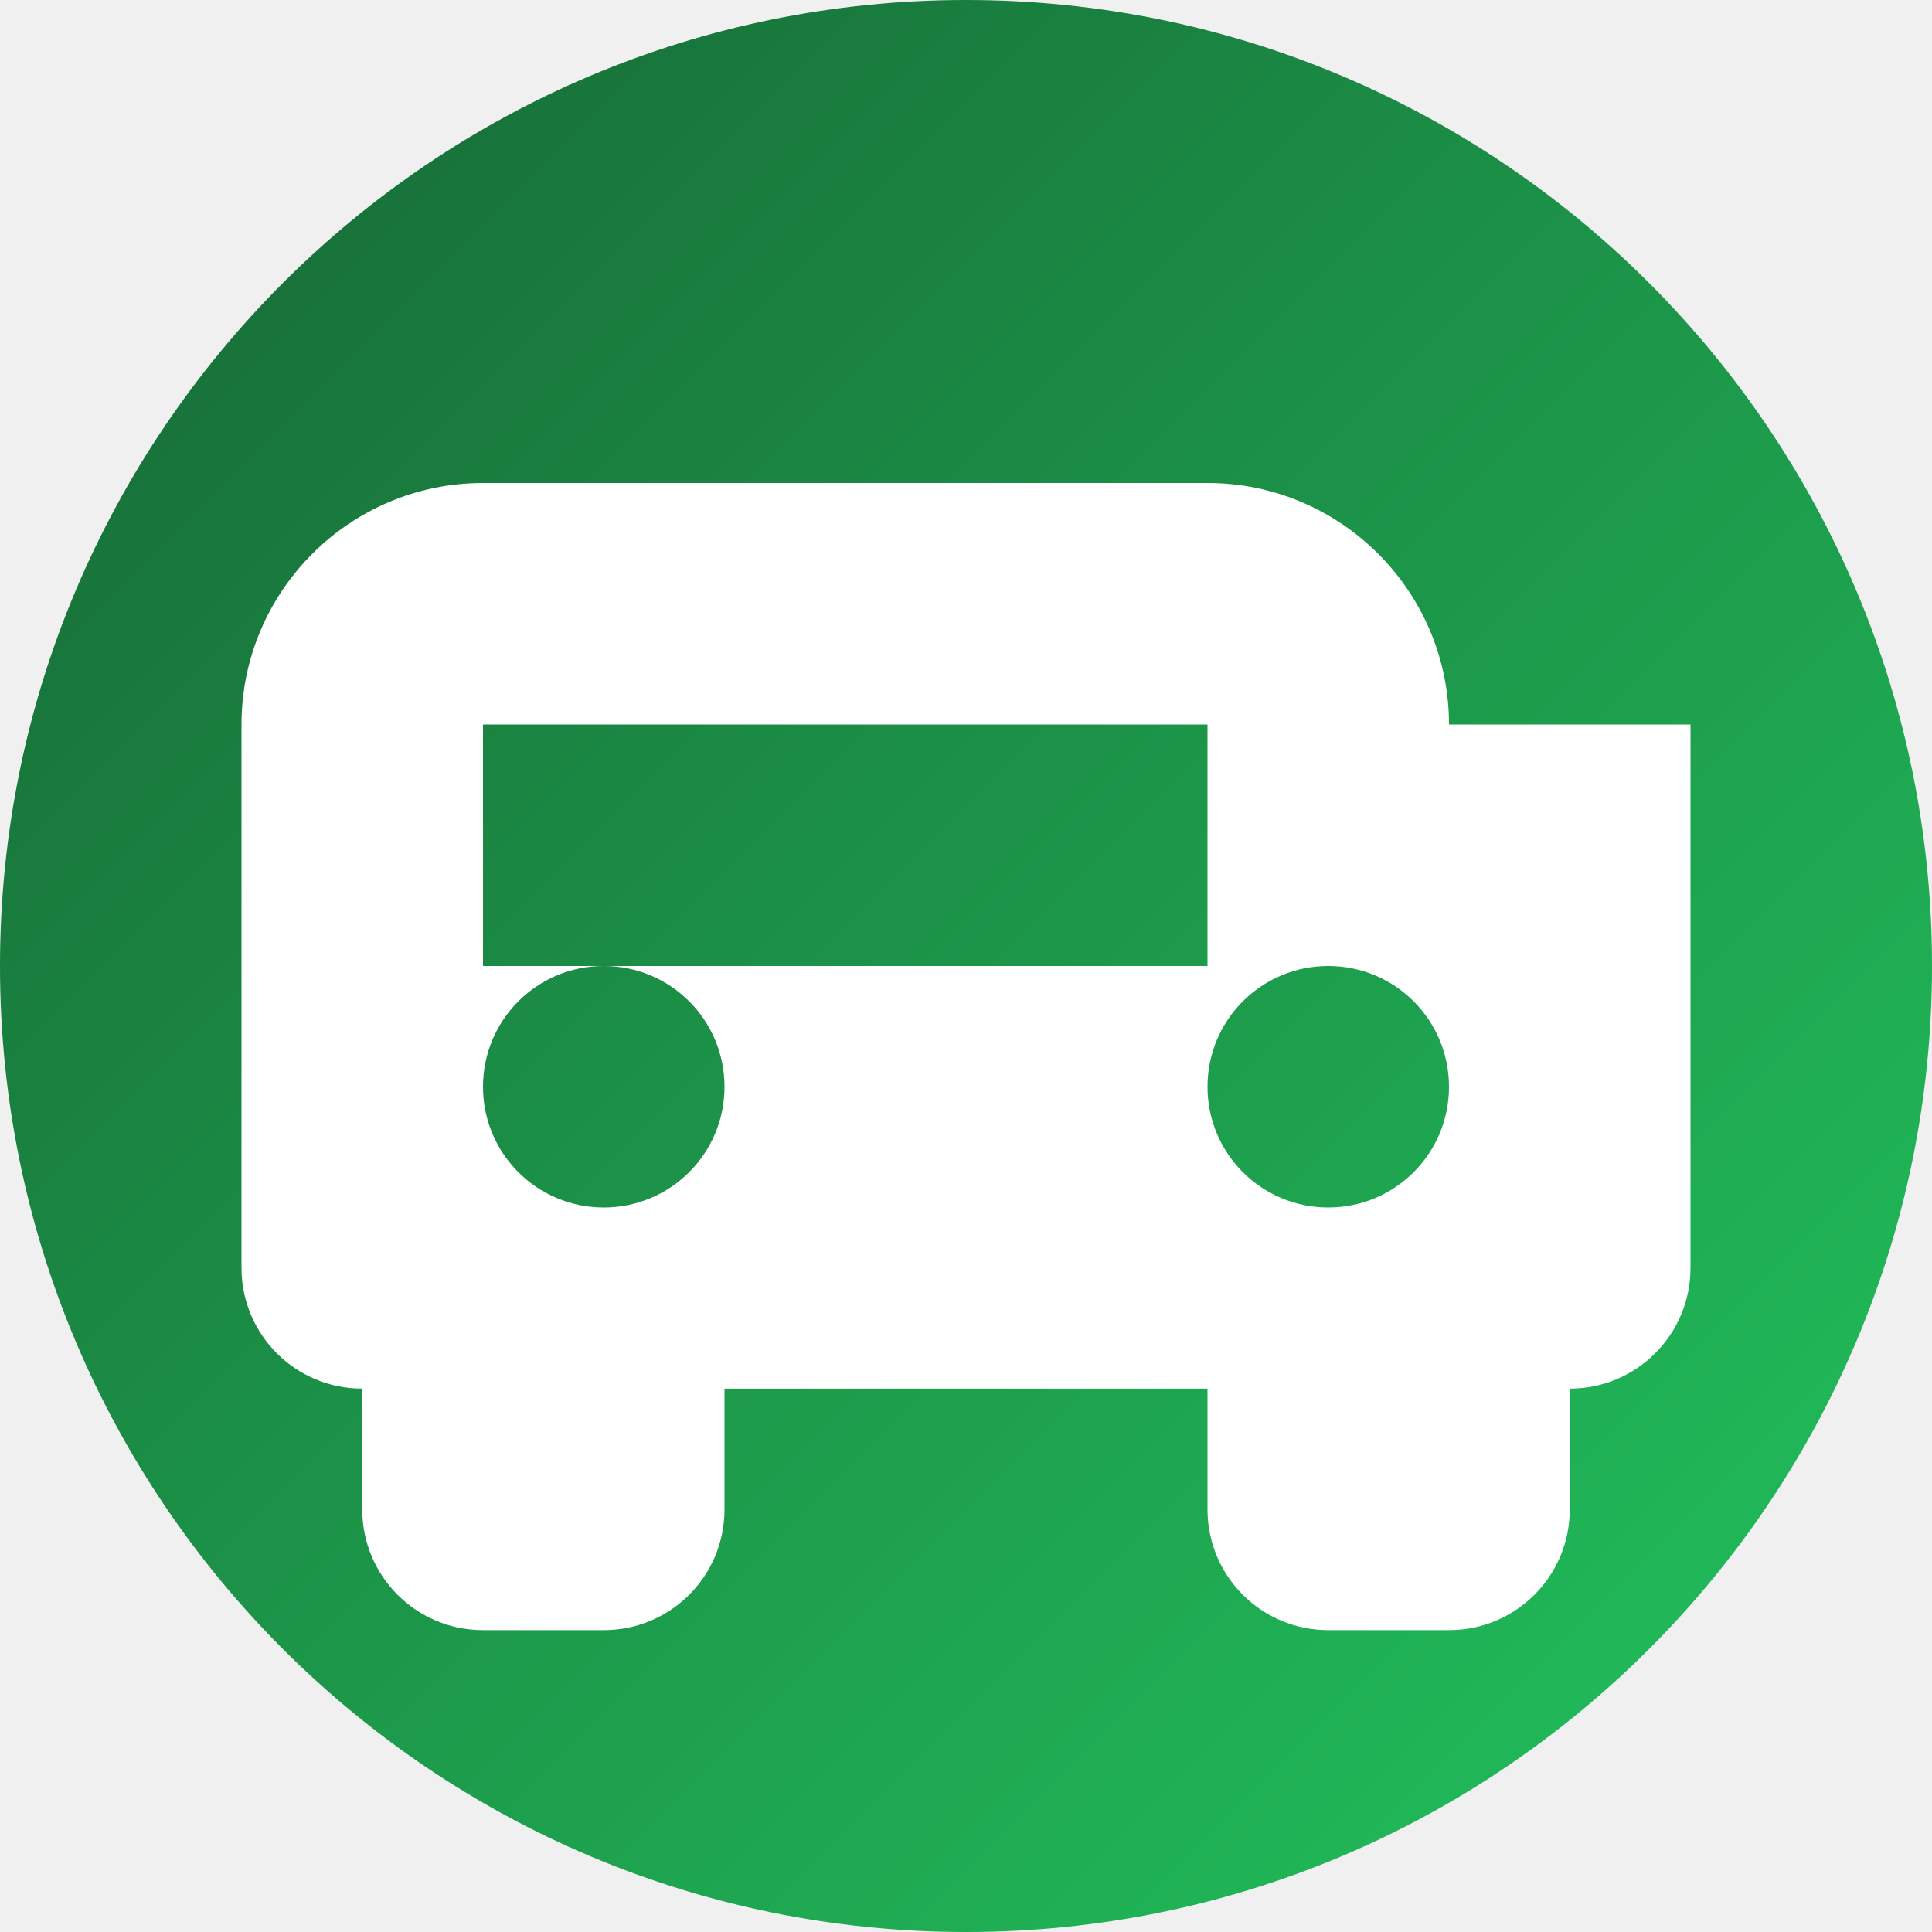
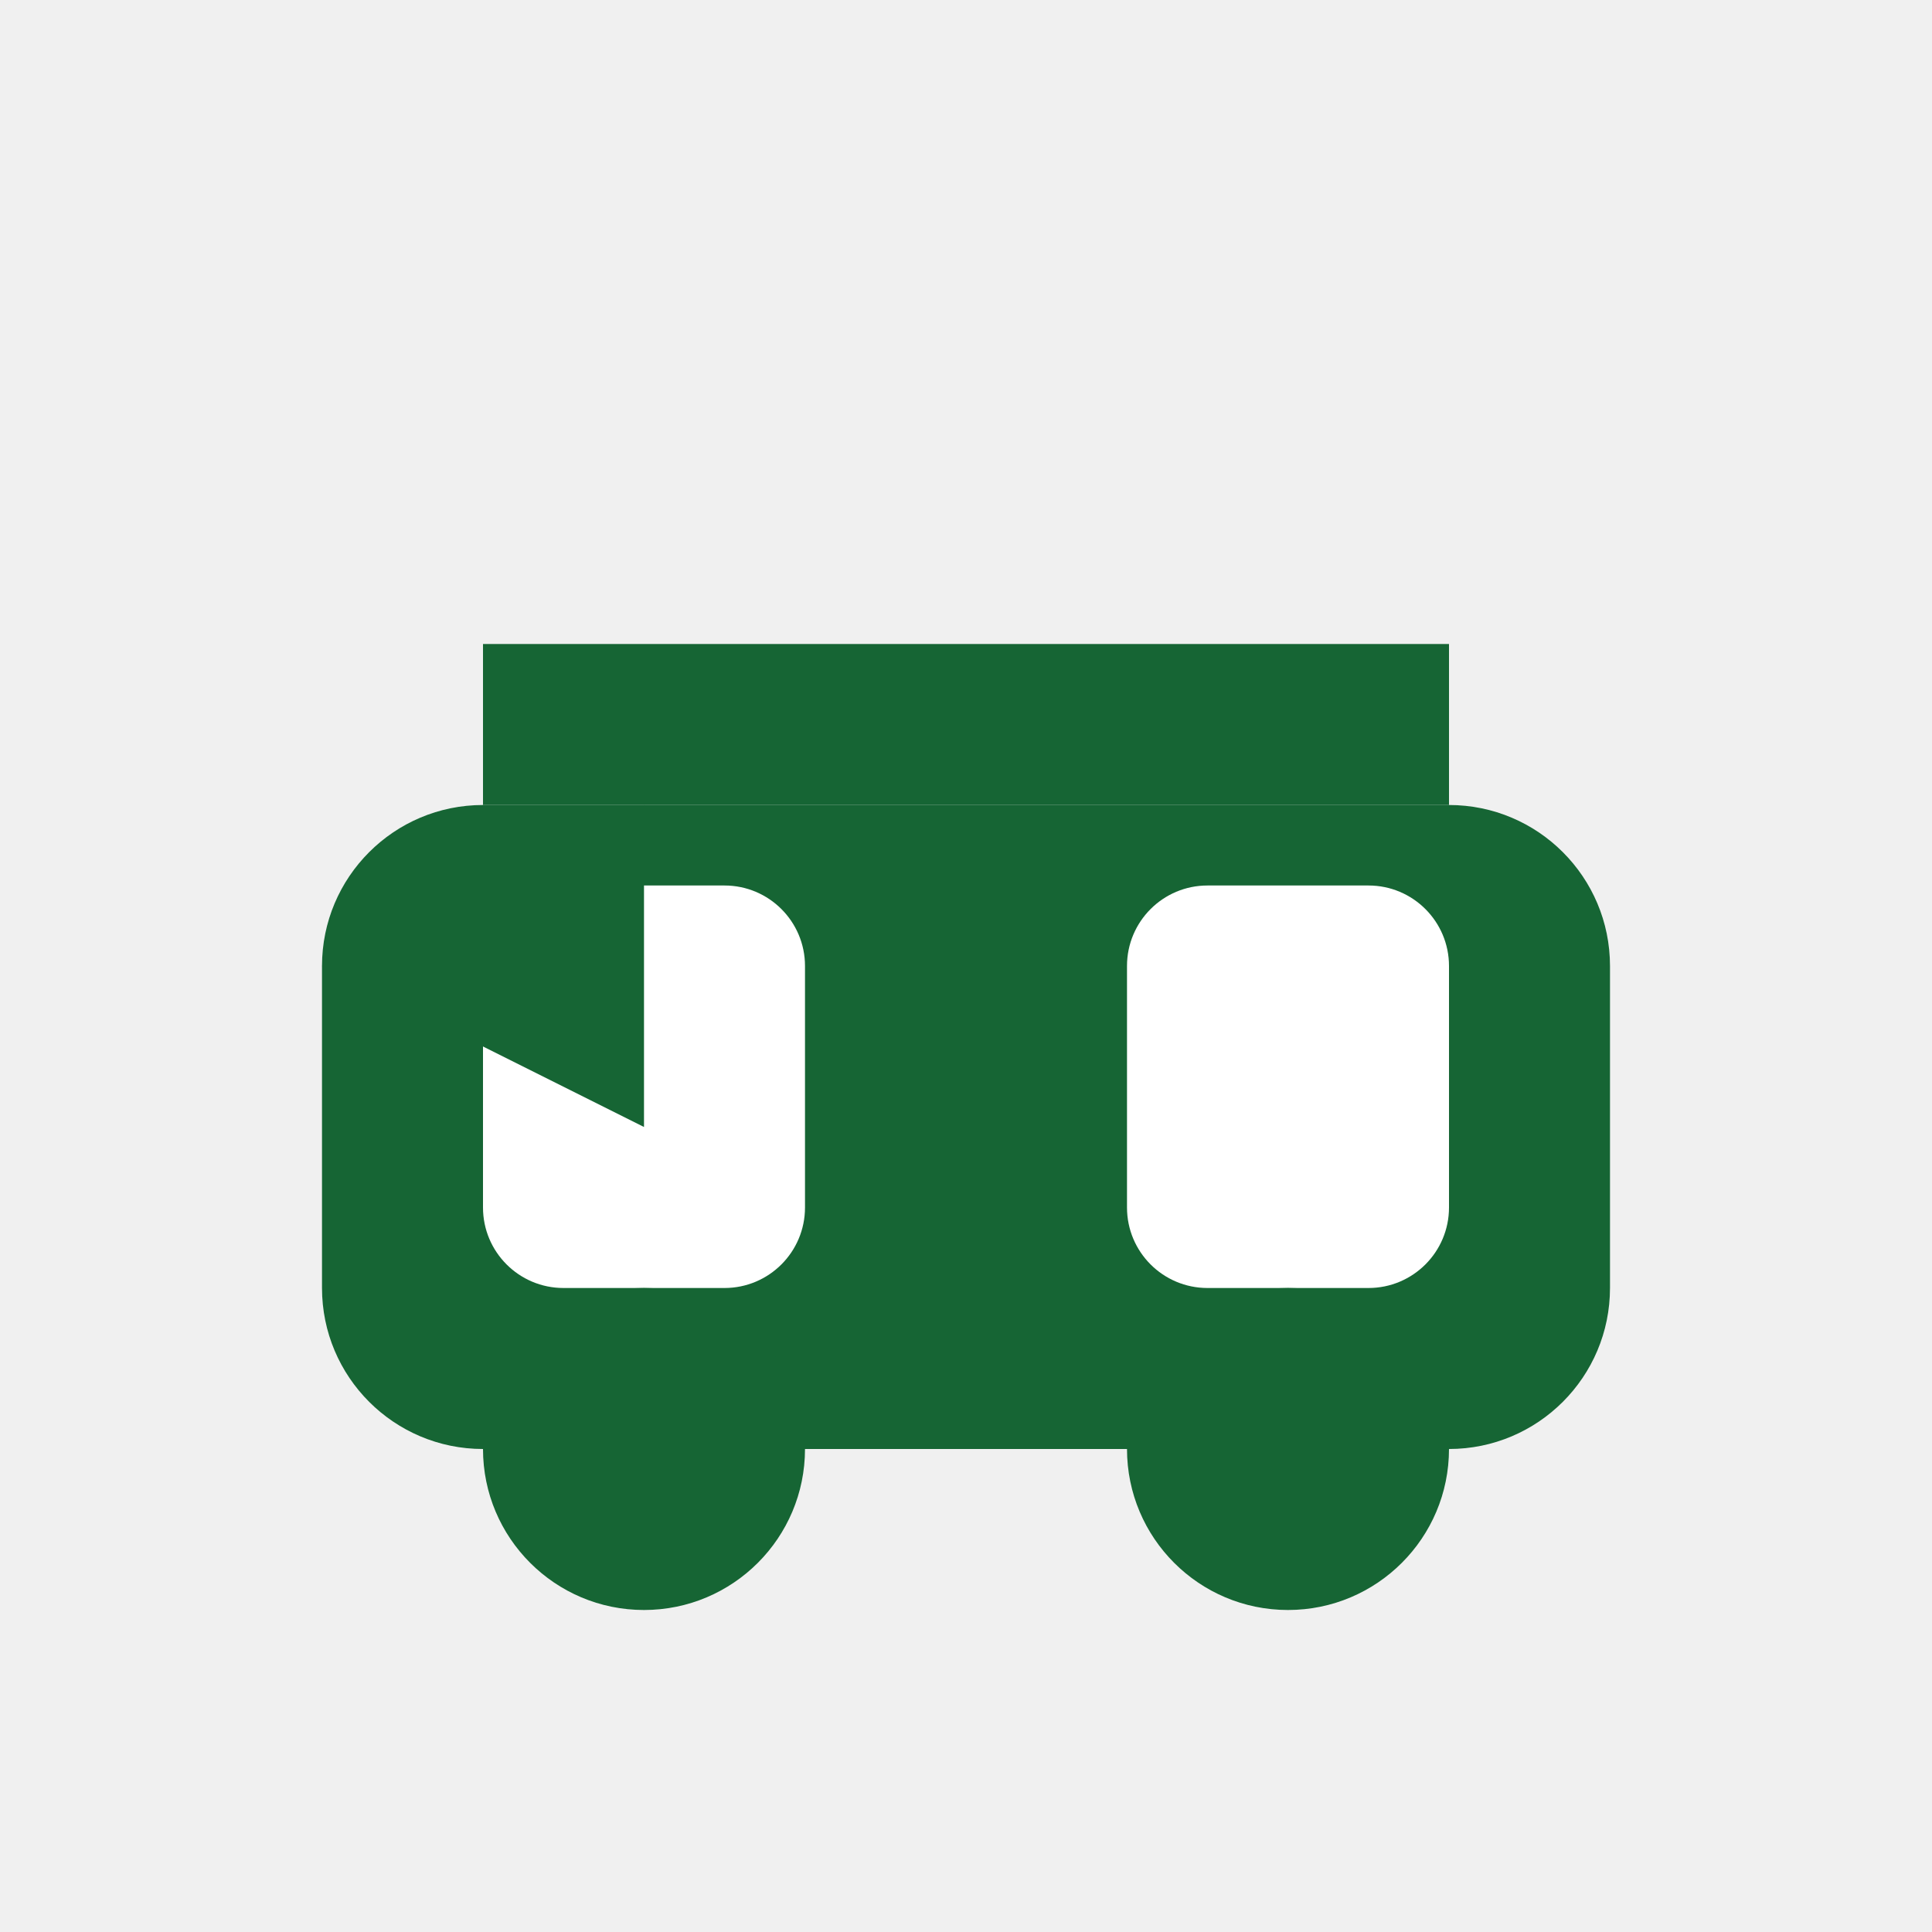
- <svg xmlns="http://www.w3.org/2000/svg" width="512" height="512" viewBox="0 0 512 512" fill="none">
-   <rect width="512" height="512" rx="256" fill="url(#gradient)" />
-   <path d="M384 192c0-35.3-28.7-64-64-64H128c-35.3 0-64 28.7-64 64v144c0 17.7 14.3 32 32 32v32c0 17.7 14.3 32 32 32h32c17.7 0 32-14.3 32-32v-32h128v32c0 17.7 14.3 32 32 32h32c17.7 0 32-14.3 32-32v-32c17.7 0 32-14.3 32-32V192zM160 320c-17.7 0-32-14.3-32-32s14.3-32 32-32s32 14.3 32 32s-14.3 32-32 32zm224-32c0 17.7-14.3 32-32 32s-32-14.3-32-32s14.3-32 32-32s32 14.3 32 32zM128 192h192v64H128v-64z" fill="white" />
-   <defs>
-     <linearGradient id="gradient" x1="0" y1="0" x2="512" y2="512" gradientUnits="userSpaceOnUse">
-       <stop offset="0%" style="stop-color:#166534" />
-       <stop offset="100%" style="stop-color:#22C55E" />
-     </linearGradient>
-   </defs>
+ <svg xmlns="http://www.w3.org/2000/svg" width="48" height="48" viewBox="0 0 48 48" fill="none">
+   <rect x="8" y="20" width="32" height="16" rx="4" fill="#166534" />
+   <rect x="12" y="22" width="8" height="10" rx="2" fill="white" />
+   <rect x="28" y="22" width="8" height="10" rx="2" fill="white" />
+   <circle cx="16" cy="36" r="4" fill="#166534" />
+   <circle cx="32" cy="36" r="4" fill="#166534" />
+   <path d="M16 20L8 24L16 28" fill="#166534" />
+   <path d="M12 16h24v4h-24z" fill="#166534" />
</svg>
